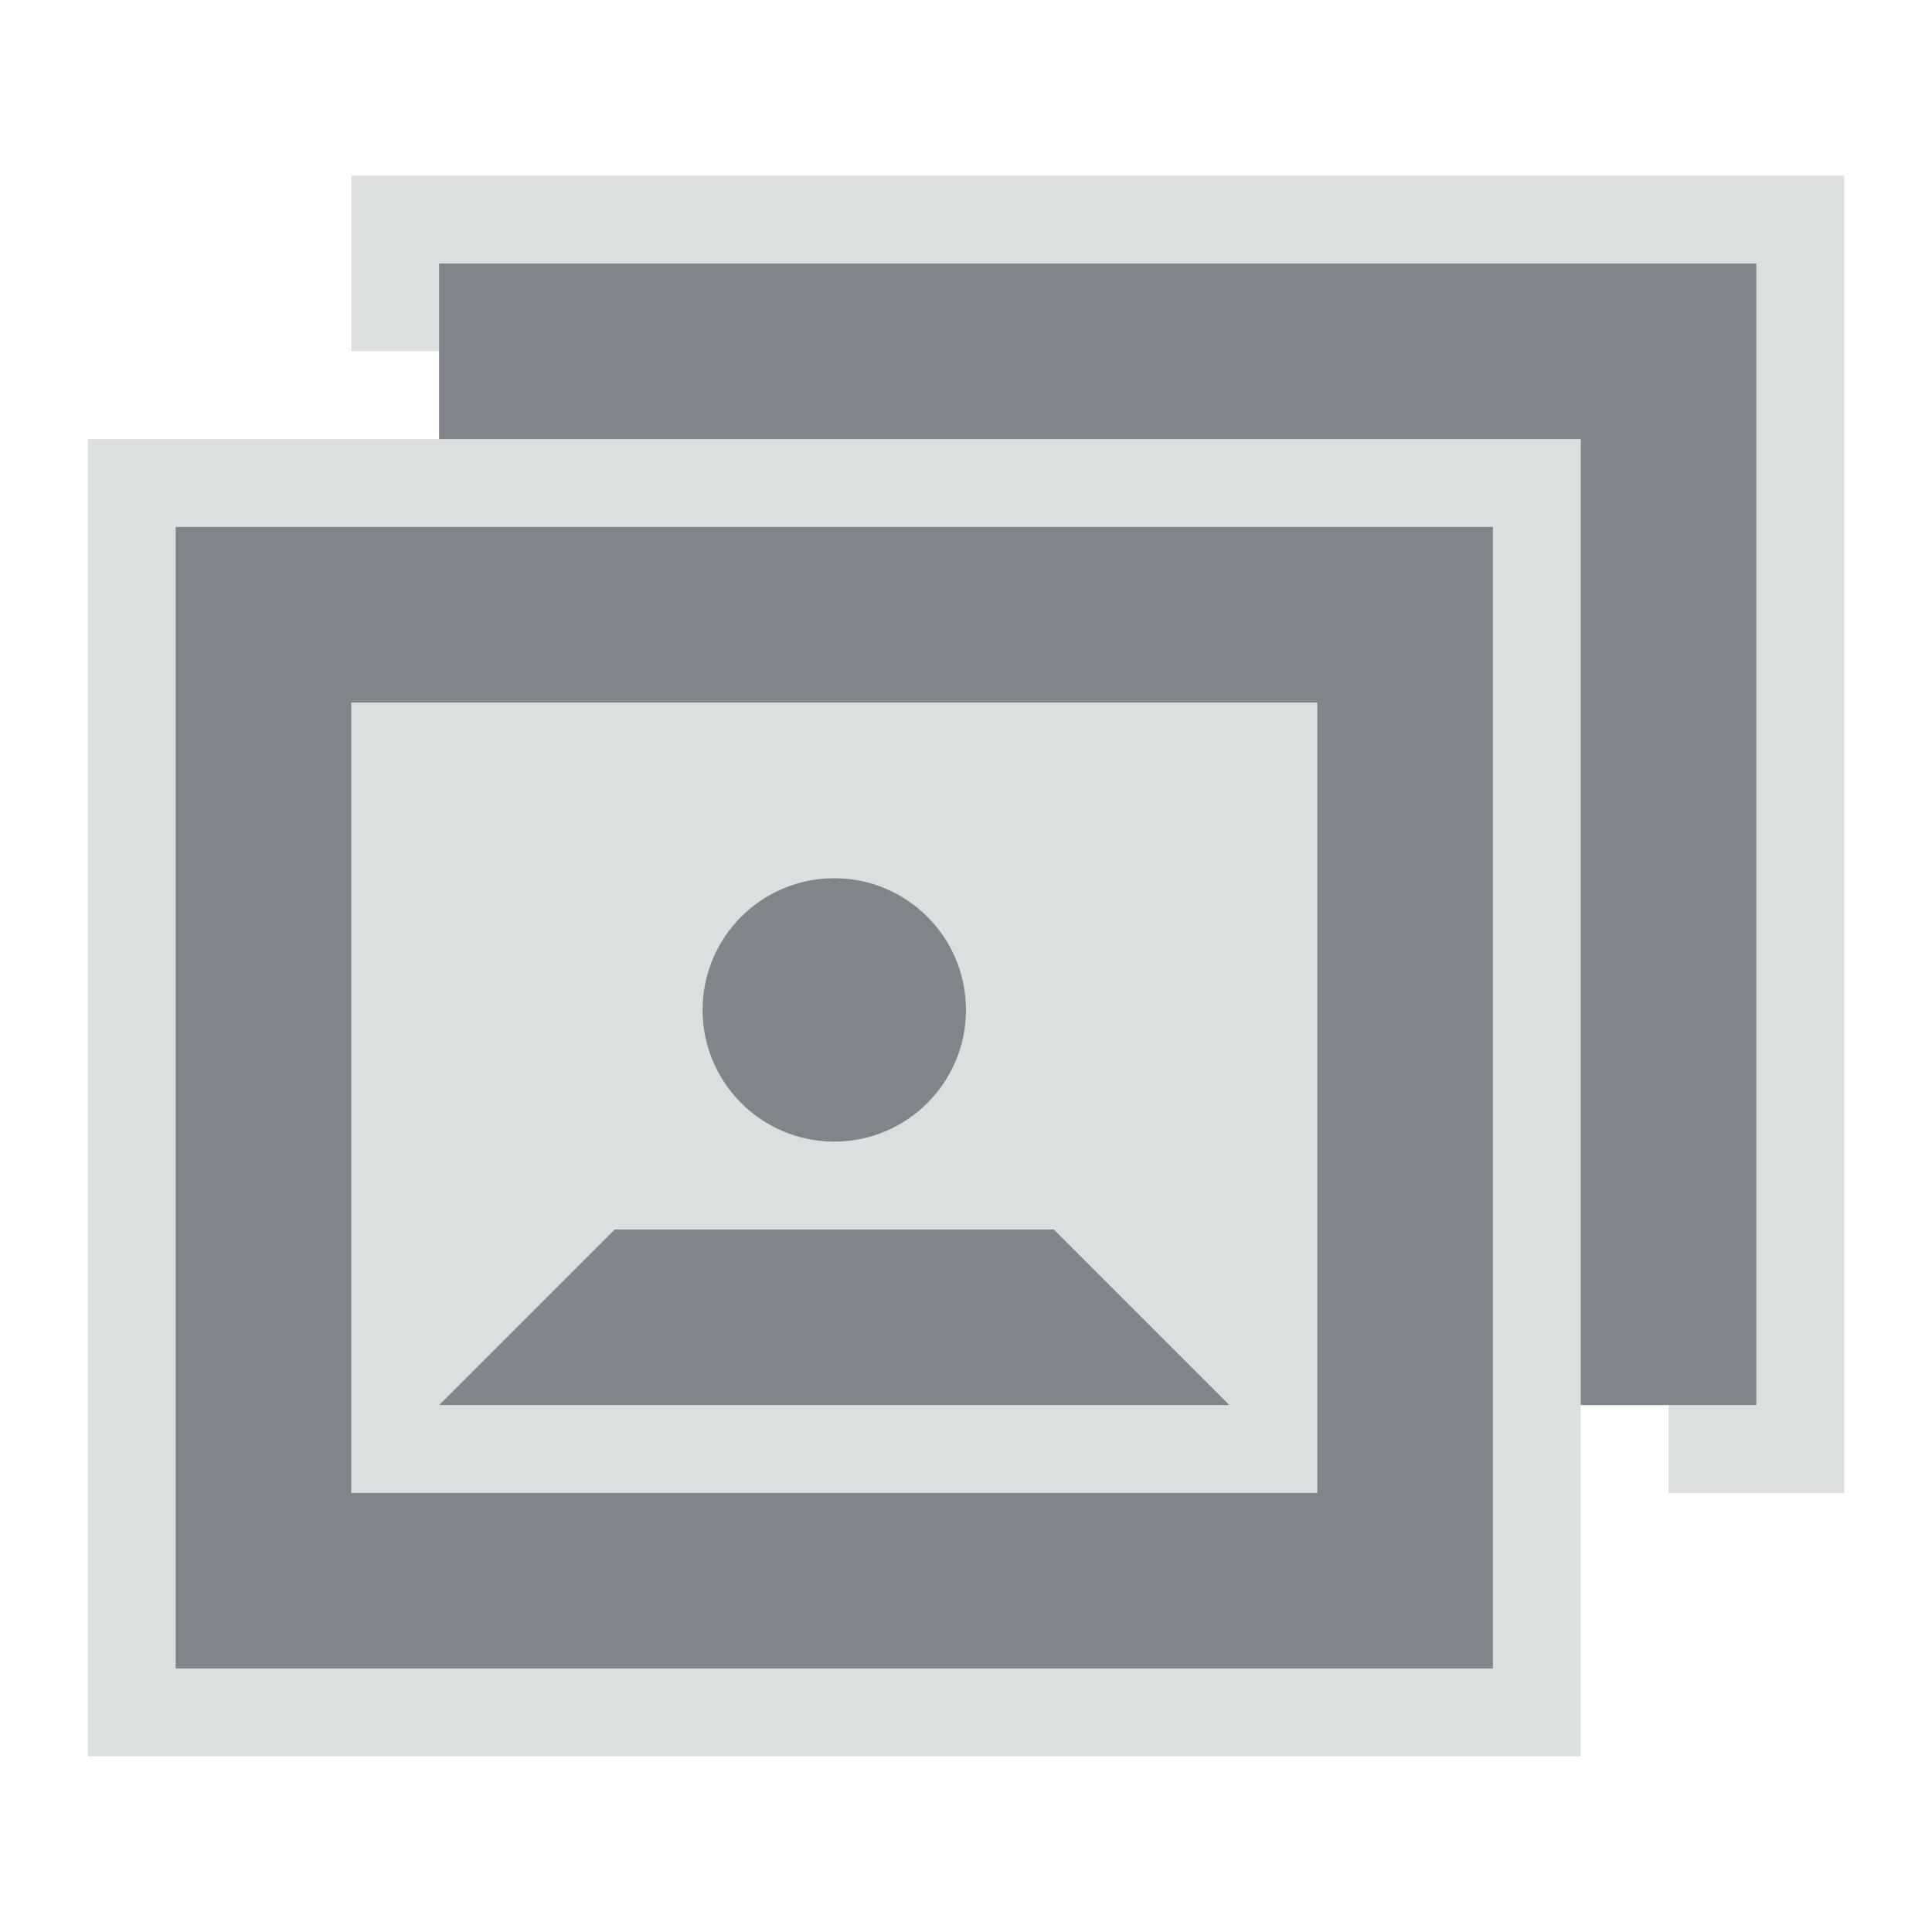
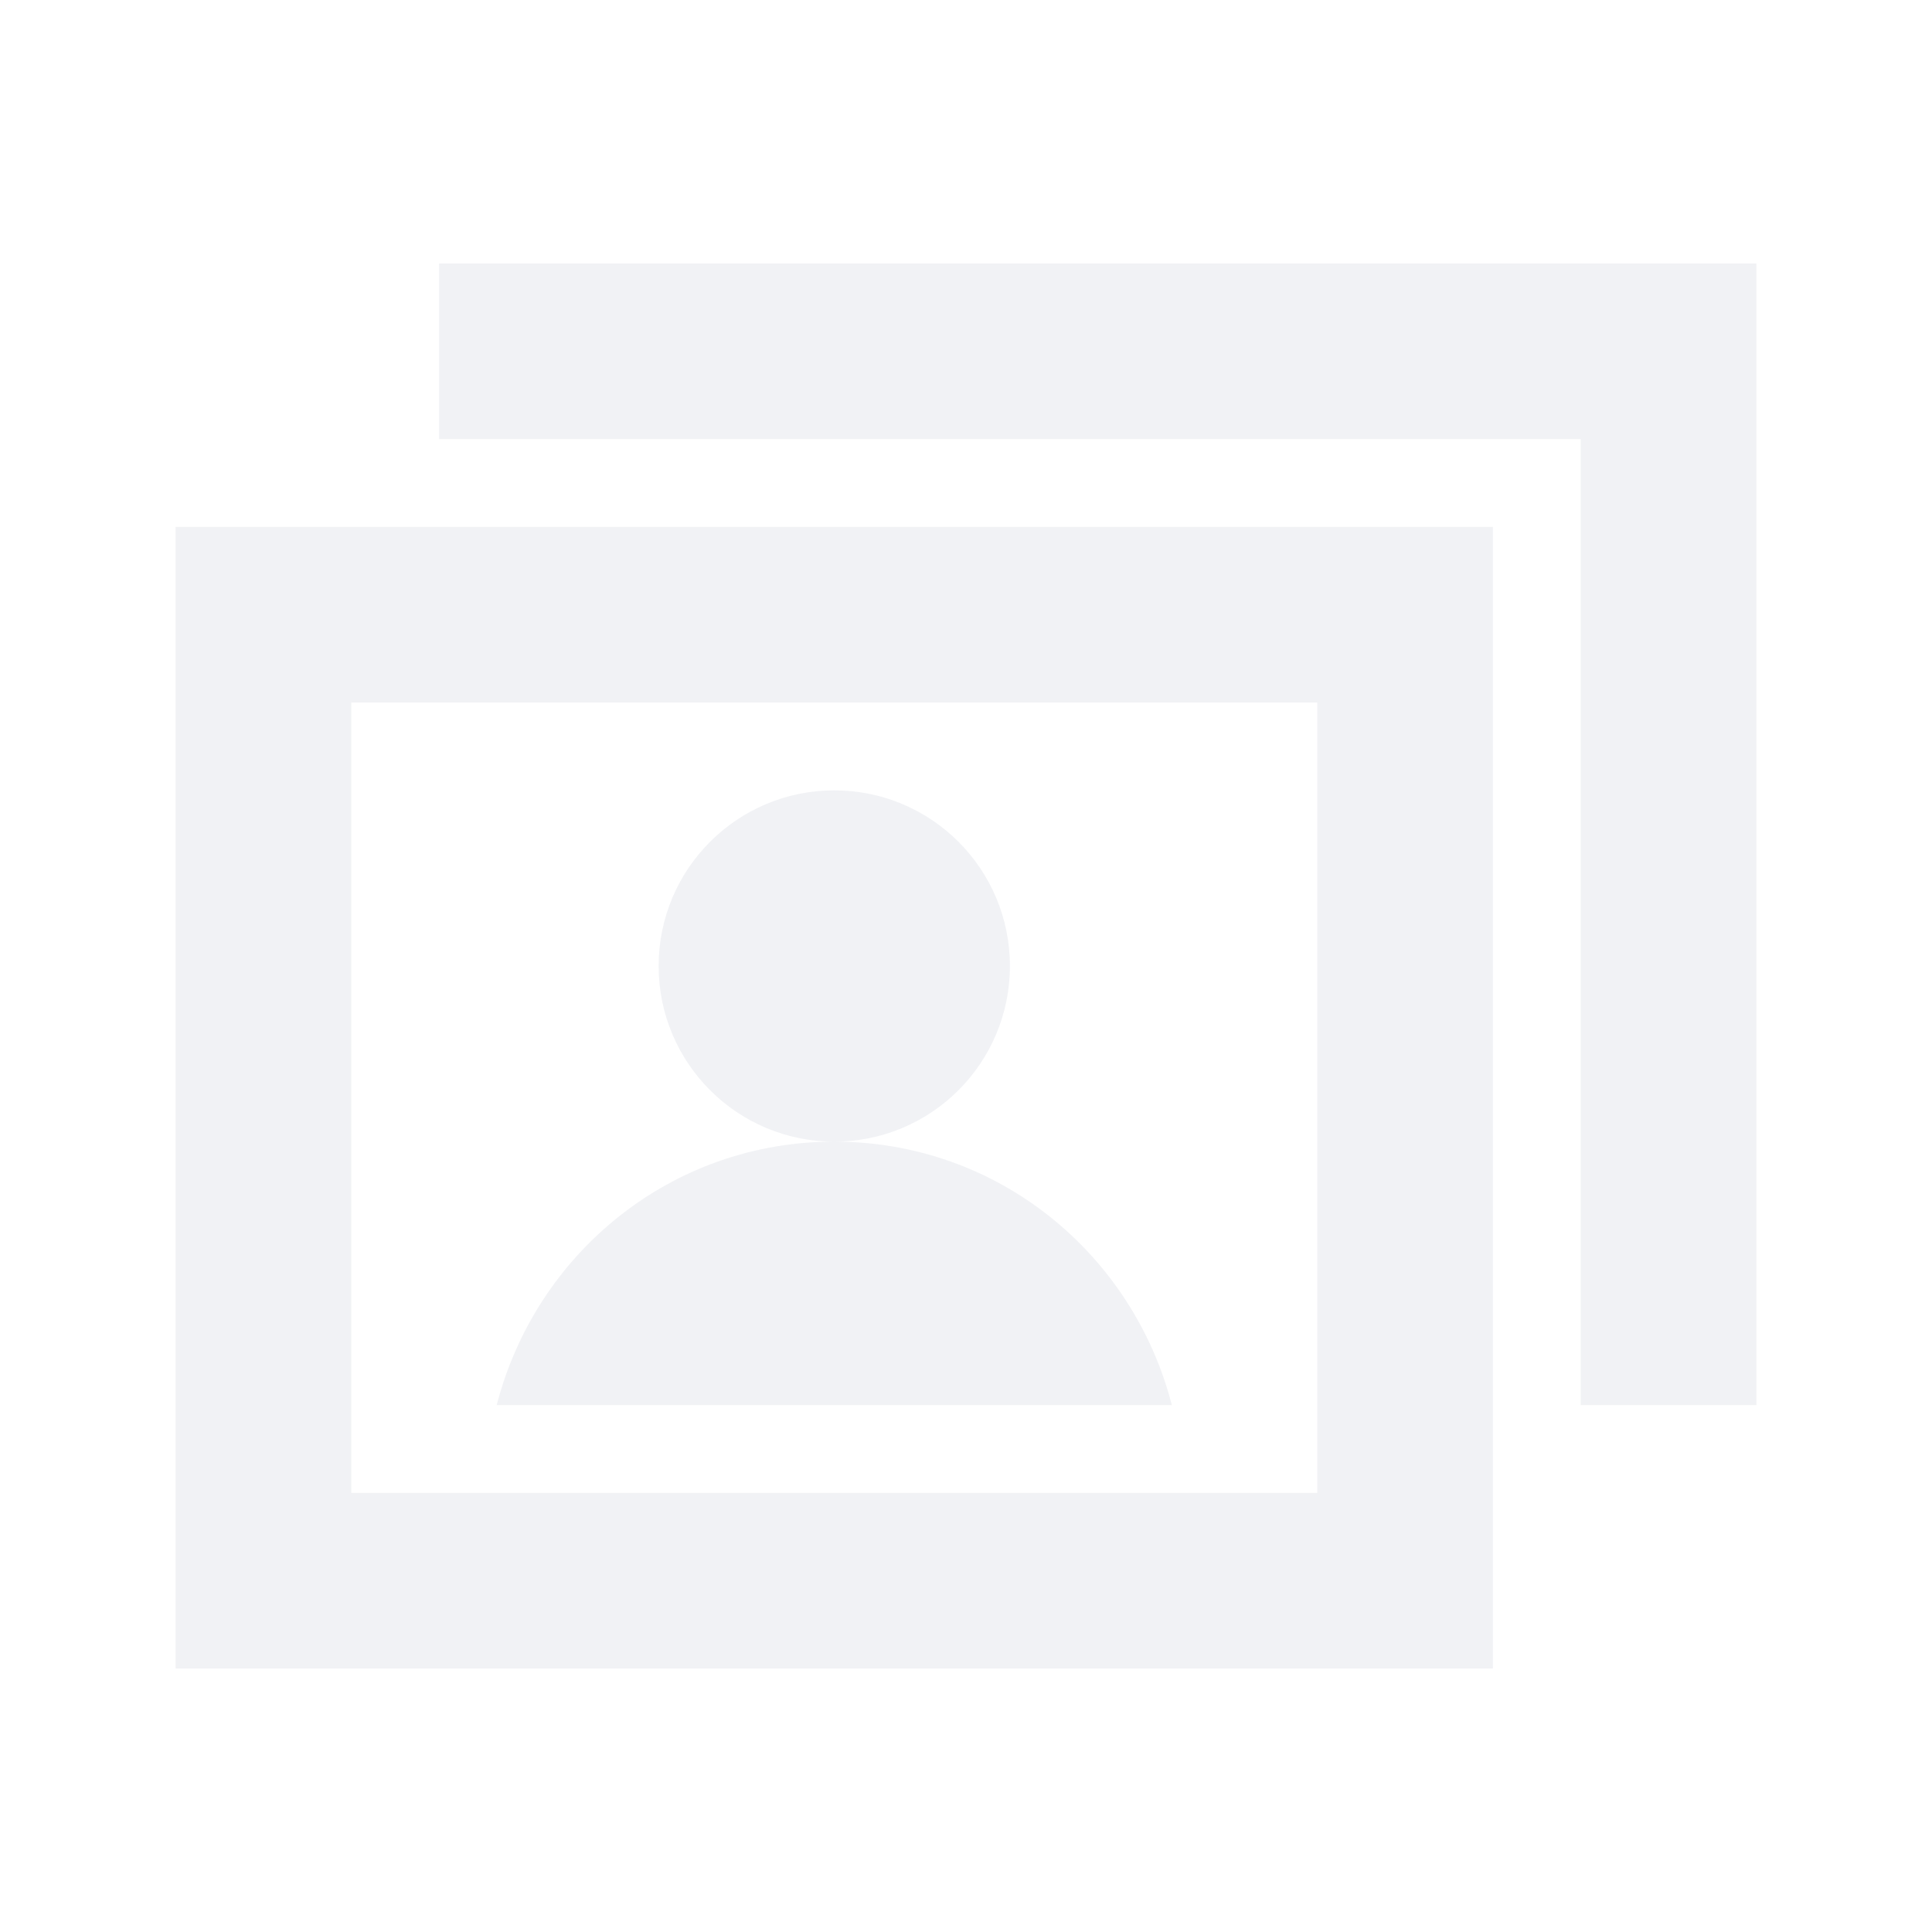
<svg xmlns="http://www.w3.org/2000/svg" id="svg13094" height="22" width="22" version="1.1">
  <defs id="defs2989" />
-   <path style="color:#000000;fill:#d1d4d6;fill-opacity:0.743;fill-rule:nonzero;stroke:none;stroke-width:2;marker:none;visibility:visible;display:inline;overflow:visible;enable-background:accumulate" d="m 4,2 0,2 1,0 0,-1 15,0 0,13 -1,0 0,1 2,0 L 21,2 4,2 z M 1,5 1,20 18,20 18,18.5 18,17 18,16 18,15.656 18,5 5,5 4,5 1,5 z M 2,6 17,6 17,19 2,19 2,6 z m 2,2 0,9 11,0 0,-9 -11,0 z m 5.5,2 C 10.328,10 11,10.672 11,11.5 11,12.328 10.328,13 9.5,13 8.672,13 8,12.328 8,11.5 8,10.672 8.672,10 9.5,10 z m -2.5,4 5,0 2,2 -9,0 2,-2 z" id="rect2987" />
-   <path id="path2987" d="m 5,3 0,2 13,0 0,11 2,0 L 20,3 5,3 z M 2,6 2,19 17,19 17,6 2,6 z m 2,2 11,0 0,9 -11,0 0,-9 z m 5.5,2 C 8.672,10 8,10.672 8,11.5 8,12.328 8.672,13 9.5,13 10.328,13 11,12.328 11,11.5 11,10.672 10.328,10 9.5,10 z m -2.5,4 -2,2 9,0 -2,-2 -5,0 z" style="fill:#434a54;fill-opacity:0.675;fill-rule:nonzero" />
+   <path style="fill:#EDEFF3;fill-opacity:0.758;fill-rule:nonzero" d="m 5,3 0,2 13,0 0,11 2,0 L 20,3 5,3 z M 2,6 2,19 17,19 17,6 2,6 z m 2,2 11,0 0,9 -11,0 0,-9 z m 5.5,1 c -1.105,0 -2,0.895 -2,2 0,1.105 0.895,2 2,2 1.105,0 2,-0.895 2,-2 0,-1.105 -0.895,-2 -2,-2 z m 0,4 c -1.863,0 -3.399,1.276 -3.844,3 l 7.688,0 C 12.899,14.276 11.363,13 9.5,13 z" id="path2989" />
</svg>
